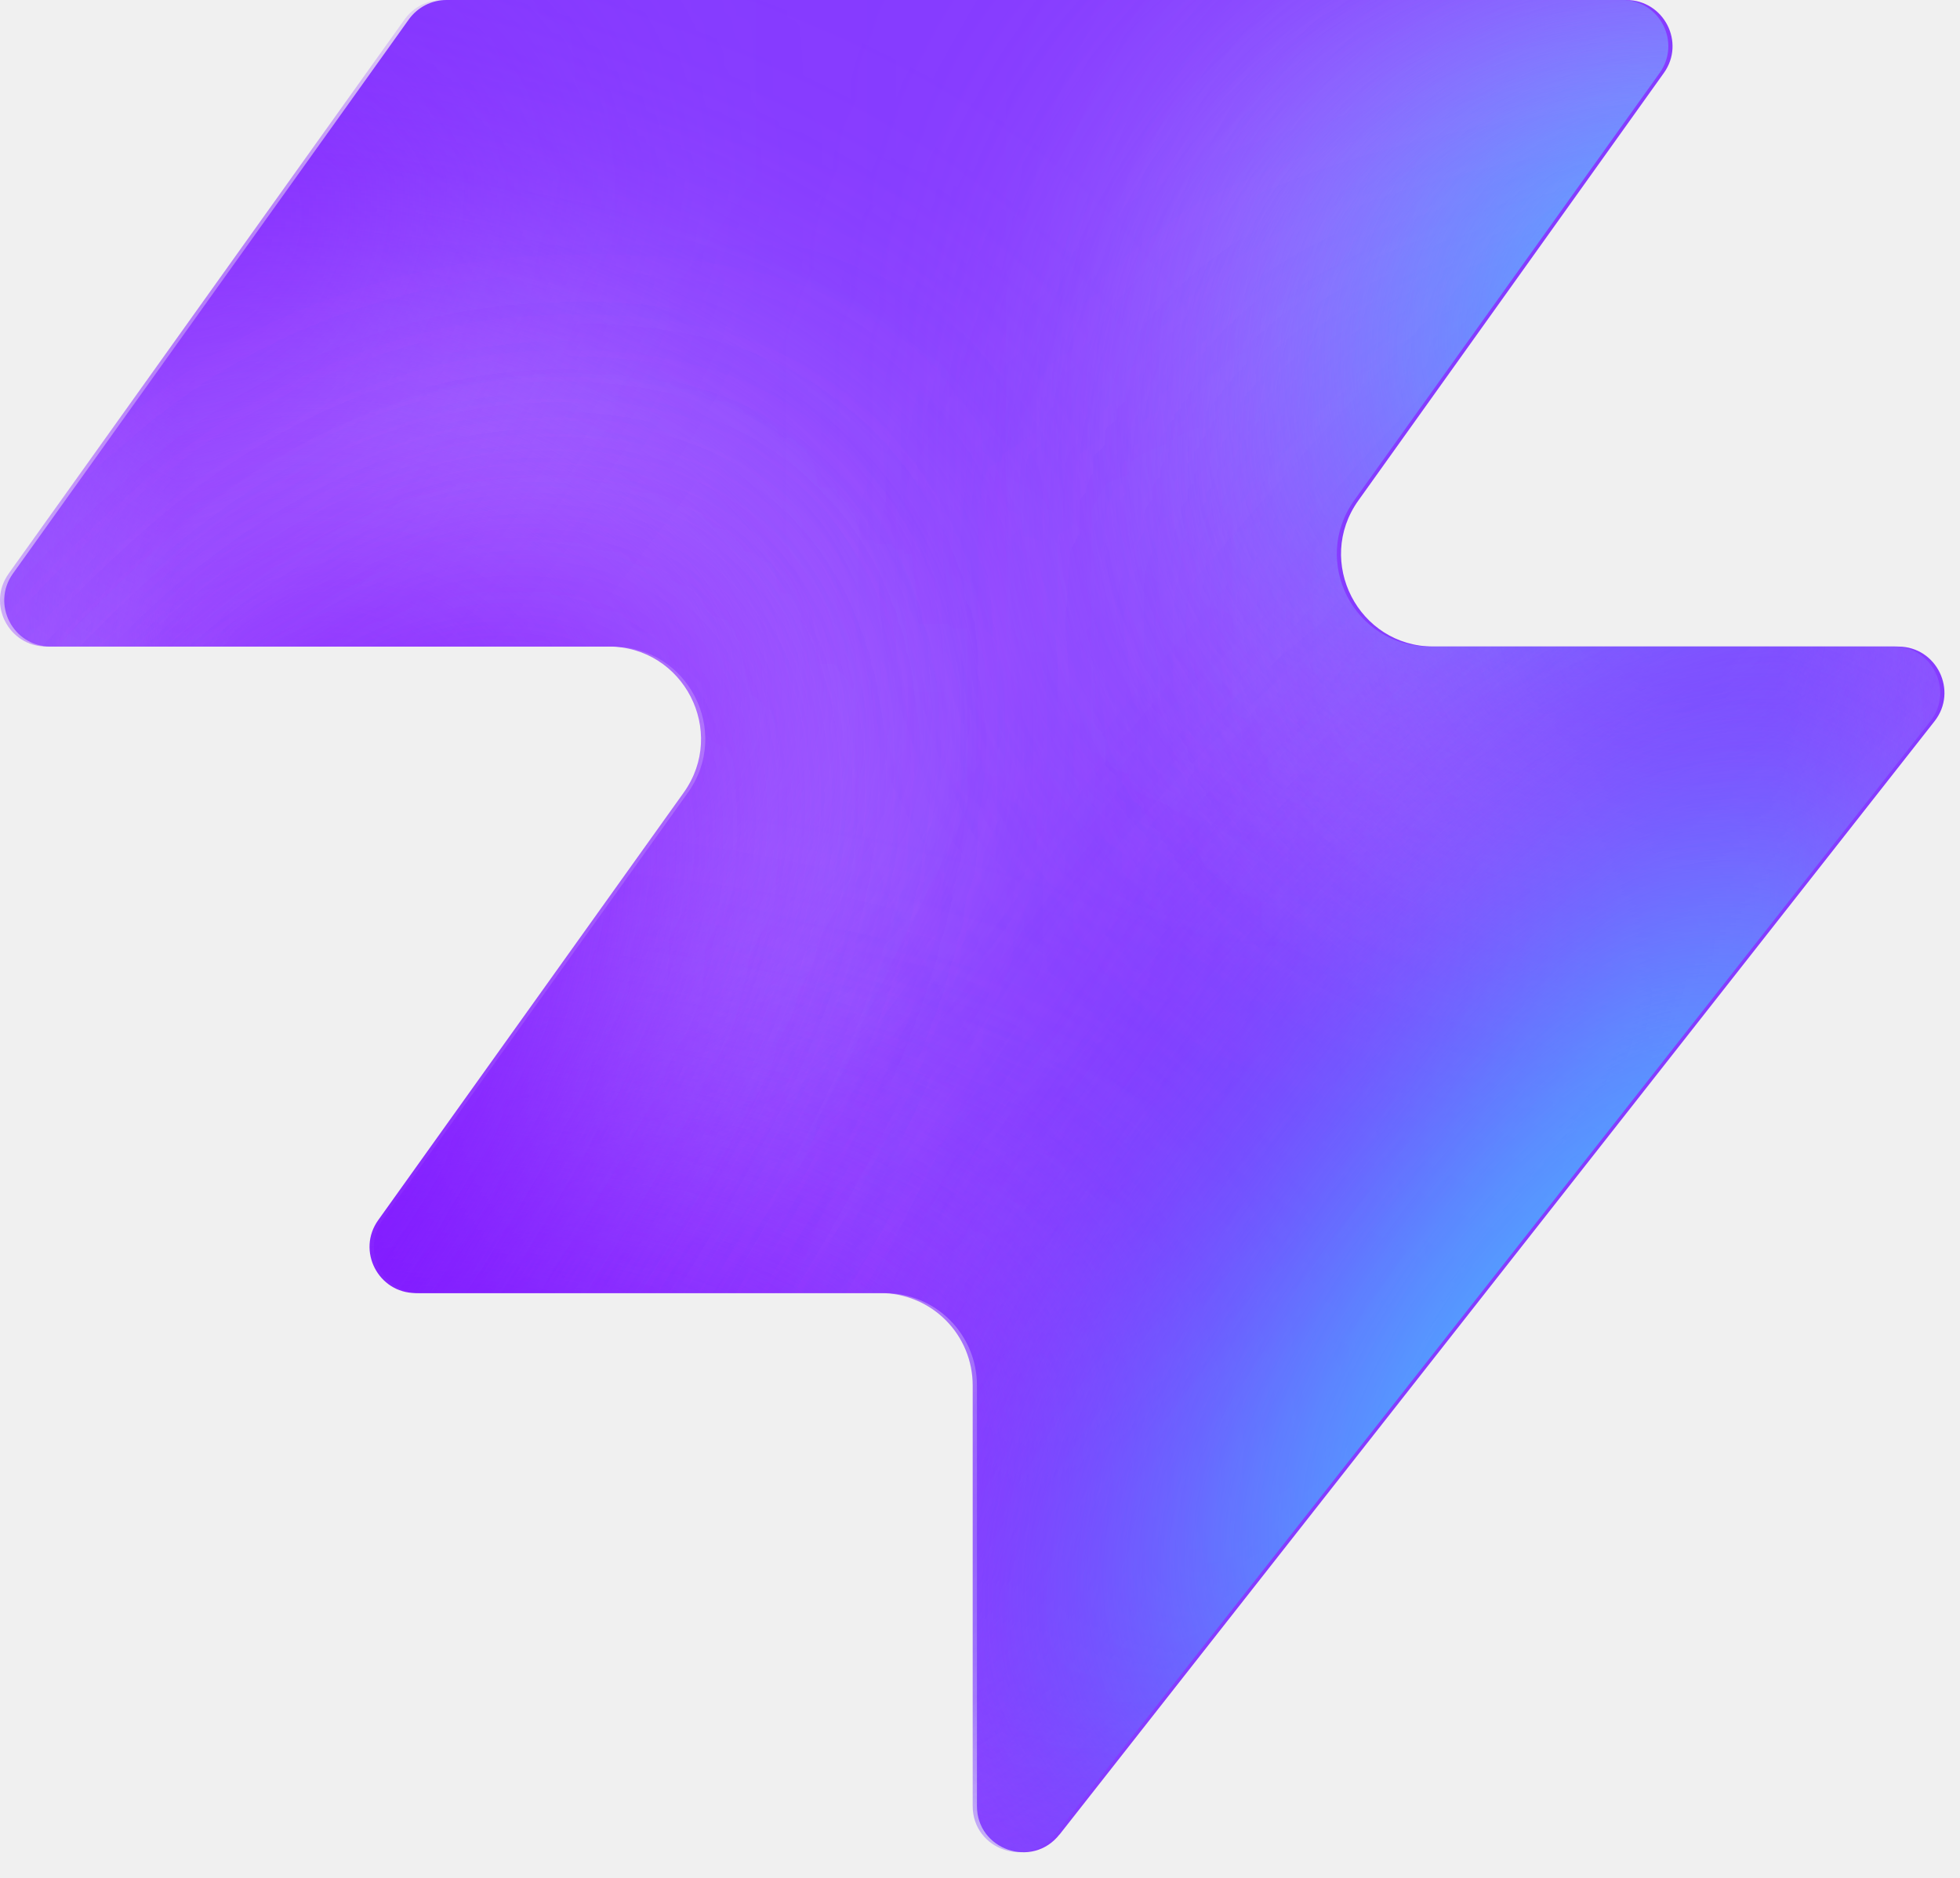
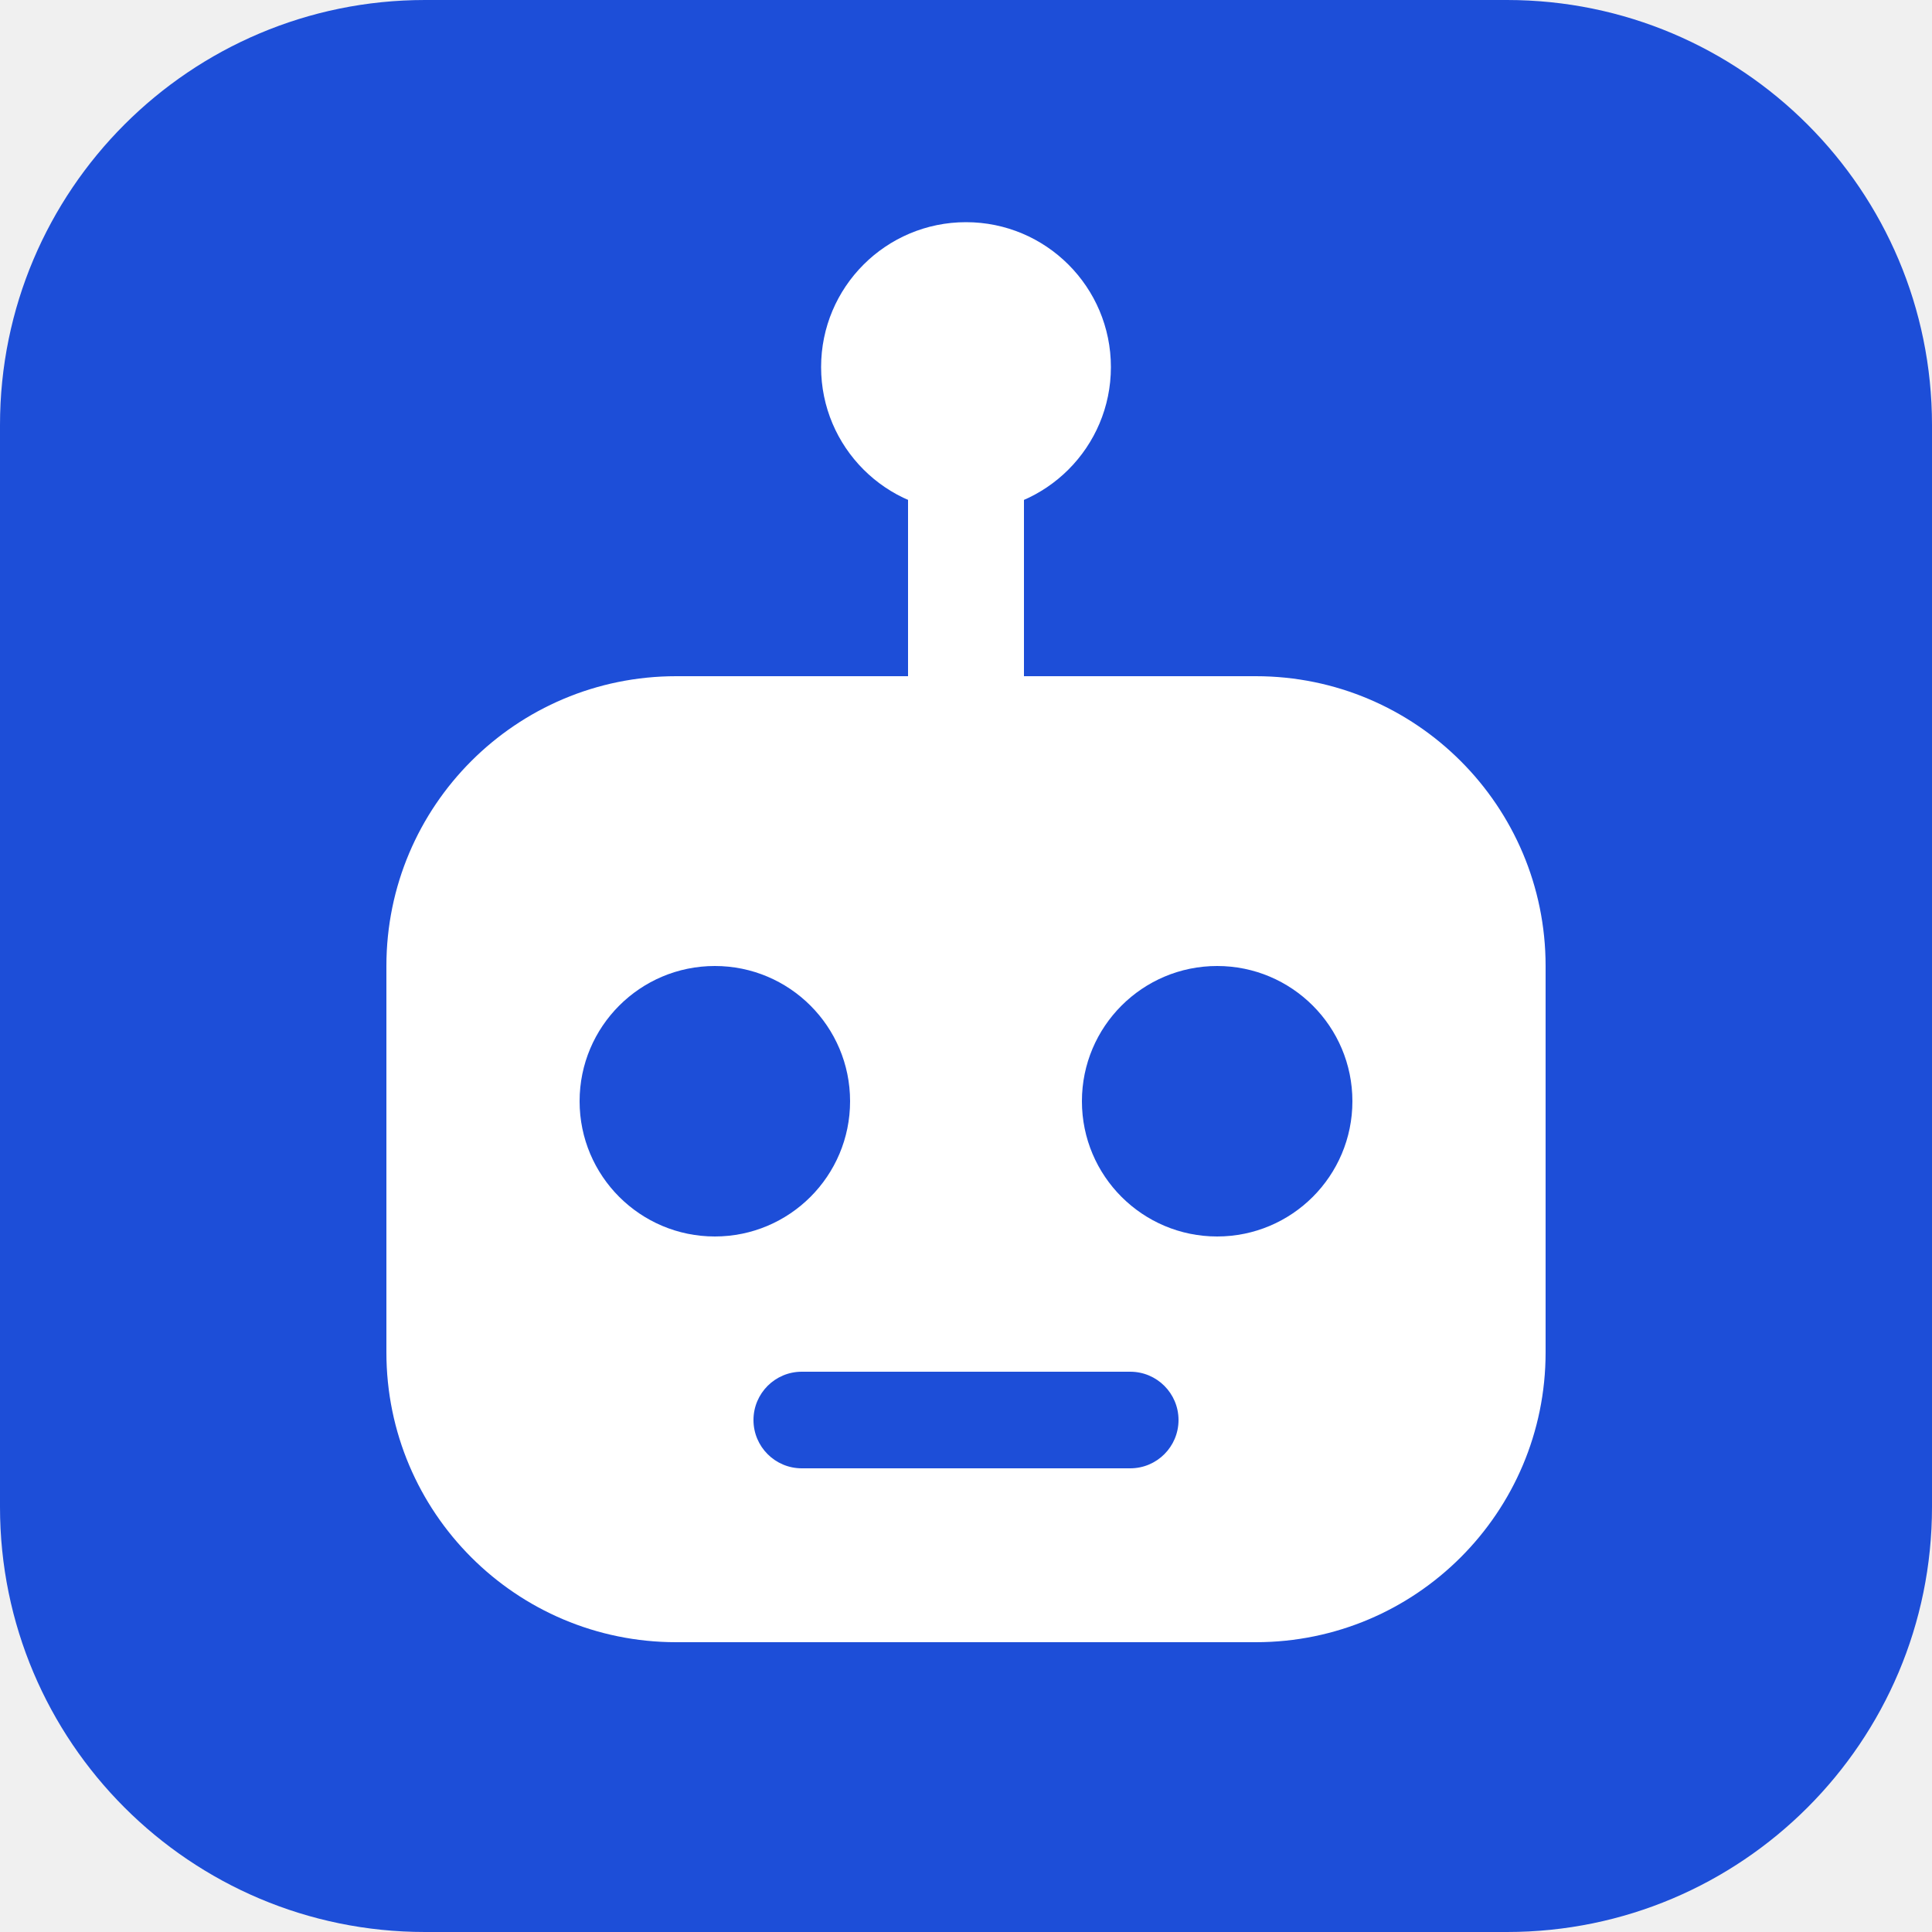
- <svg xmlns="http://www.w3.org/2000/svg" width="48" height="46" fill="none" viewBox="0 0 48 46">
-   <path fill="#863bff" d="M25.946 44.938c-.664.845-2.021.375-2.021-.698V33.937a2.26 2.26 0 0 0-2.262-2.262H10.287c-.92 0-1.456-1.04-.92-1.788l7.48-10.471c1.07-1.497 0-3.578-1.842-3.578H1.237c-.92 0-1.456-1.04-.92-1.788L10.013.474c.214-.297.556-.474.92-.474h28.894c.92 0 1.456 1.04.92 1.788l-7.48 10.471c-1.07 1.498 0 3.579 1.842 3.579h11.377c.943 0 1.473 1.088.89 1.83L25.947 44.94z" style="fill:#863bff;fill:color(display-p3 .525 .23 1);fill-opacity:1" />
-   <mask id="a" width="48" height="46" x="0" y="0" maskUnits="userSpaceOnUse" style="mask-type:alpha">
-     <path fill="#000" d="M25.842 44.938c-.664.844-2.021.375-2.021-.698V33.937a2.26 2.26 0 0 0-2.262-2.262H10.183c-.92 0-1.456-1.04-.92-1.788l7.48-10.471c1.07-1.498 0-3.579-1.842-3.579H1.133c-.92 0-1.456-1.04-.92-1.787L9.91.473c.214-.297.556-.474.92-.474h28.894c.92 0 1.456 1.04.92 1.788l-7.48 10.471c-1.07 1.498 0 3.578 1.842 3.578h11.377c.943 0 1.473 1.088.89 1.832L25.843 44.94z" style="fill:#000;fill-opacity:1" />
-   </mask>
-   <g mask="url(#a)">
-     <g filter="url(#b)">
-       <ellipse cx="5.508" cy="14.704" fill="#ede6ff" rx="5.508" ry="14.704" style="fill:#ede6ff;fill:color(display-p3 .927 .903 1);fill-opacity:1" transform="matrix(.00324 1 1 -.00324 -4.47 31.516)" />
-     </g>
-     <g filter="url(#c)">
-       <ellipse cx="10.399" cy="29.851" fill="#ede6ff" rx="10.399" ry="29.851" style="fill:#ede6ff;fill:color(display-p3 .927 .903 1);fill-opacity:1" transform="matrix(.00324 1 1 -.00324 -39.328 7.883)" />
-     </g>
-     <g filter="url(#d)">
-       <ellipse cx="5.508" cy="30.487" fill="#7e14ff" rx="5.508" ry="30.487" style="fill:#7e14ff;fill:color(display-p3 .492 .077 1);fill-opacity:1" transform="rotate(89.814 -25.913 -14.639)scale(1 -1)" />
-     </g>
-     <g filter="url(#e)">
-       <ellipse cx="5.508" cy="30.599" fill="#7e14ff" rx="5.508" ry="30.599" style="fill:#7e14ff;fill:color(display-p3 .492 .077 1);fill-opacity:1" transform="rotate(89.814 -32.644 -3.334)scale(1 -1)" />
-     </g>
-     <g filter="url(#f)">
-       <ellipse cx="5.508" cy="30.599" fill="#7e14ff" rx="5.508" ry="30.599" style="fill:#7e14ff;fill:color(display-p3 .492 .077 1);fill-opacity:1" transform="matrix(.00324 1 1 -.00324 -34.34 30.47)" />
-     </g>
-     <g filter="url(#g)">
-       <ellipse cx="14.072" cy="22.078" fill="#ede6ff" rx="14.072" ry="22.078" style="fill:#ede6ff;fill:color(display-p3 .927 .903 1);fill-opacity:1" transform="rotate(93.35 24.506 48.493)scale(-1 1)" />
-     </g>
-     <g filter="url(#h)">
-       <ellipse cx="3.47" cy="21.501" fill="#7e14ff" rx="3.47" ry="21.501" style="fill:#7e14ff;fill:color(display-p3 .492 .077 1);fill-opacity:1" transform="rotate(89.009 28.708 47.59)scale(-1 1)" />
-     </g>
-     <g filter="url(#i)">
-       <ellipse cx="3.47" cy="21.501" fill="#7e14ff" rx="3.47" ry="21.501" style="fill:#7e14ff;fill:color(display-p3 .492 .077 1);fill-opacity:1" transform="rotate(89.009 28.708 47.59)scale(-1 1)" />
-     </g>
-     <g filter="url(#j)">
-       <ellipse cx=".387" cy="8.972" fill="#7e14ff" rx="4.407" ry="29.108" style="fill:#7e14ff;fill:color(display-p3 .492 .077 1);fill-opacity:1" transform="rotate(39.51 .387 8.972)" />
-     </g>
-     <g filter="url(#k)">
-       <ellipse cx="47.523" cy="-6.092" fill="#7e14ff" rx="4.407" ry="29.108" style="fill:#7e14ff;fill:color(display-p3 .492 .077 1);fill-opacity:1" transform="rotate(37.892 47.523 -6.092)" />
-     </g>
-     <g filter="url(#l)">
-       <ellipse cx="41.412" cy="6.333" fill="#47bfff" rx="5.971" ry="9.665" style="fill:#47bfff;fill:color(display-p3 .28 .748 1);fill-opacity:1" transform="rotate(37.892 41.412 6.333)" />
-     </g>
-     <g filter="url(#m)">
-       <ellipse cx="-1.879" cy="38.332" fill="#7e14ff" rx="4.407" ry="29.108" style="fill:#7e14ff;fill:color(display-p3 .492 .077 1);fill-opacity:1" transform="rotate(37.892 -1.88 38.332)" />
-     </g>
-     <g filter="url(#n)">
-       <ellipse cx="-1.879" cy="38.332" fill="#7e14ff" rx="4.407" ry="29.108" style="fill:#7e14ff;fill:color(display-p3 .492 .077 1);fill-opacity:1" transform="rotate(37.892 -1.88 38.332)" />
-     </g>
-     <g filter="url(#o)">
-       <ellipse cx="35.651" cy="29.907" fill="#7e14ff" rx="4.407" ry="29.108" style="fill:#7e14ff;fill:color(display-p3 .492 .077 1);fill-opacity:1" transform="rotate(37.892 35.651 29.907)" />
-     </g>
-     <g filter="url(#p)">
-       <ellipse cx="38.418" cy="32.4" fill="#47bfff" rx="5.971" ry="15.297" style="fill:#47bfff;fill:color(display-p3 .28 .748 1);fill-opacity:1" transform="rotate(37.892 38.418 32.4)" />
-     </g>
+ <svg xmlns="http://www.w3.org/2000/svg" viewBox="0 0 100 100" role="img" aria-label="Orienta">
+   <rect width="100" height="100" rx="22" fill="#1d4ed8" />
+   <g fill="#fff">
+     <circle cx="50" cy="19" r="7.5" />
+     <rect x="47" y="22" width="6" height="14" />
+     <rect x="20" y="35" width="60" height="50" rx="15" />
  </g>
-   <defs>
-     <filter id="b" width="60.045" height="41.654" x="-19.77" y="16.149" color-interpolation-filters="sRGB" filterUnits="userSpaceOnUse">
-       <feFlood flood-opacity="0" result="BackgroundImageFix" />
-       <feBlend in="SourceGraphic" in2="BackgroundImageFix" result="shape" />
-       <feGaussianBlur result="effect1_foregroundBlur_2002_17158" stdDeviation="7.659" />
-     </filter>
-     <filter id="c" width="90.34" height="51.437" x="-54.613" y="-7.533" color-interpolation-filters="sRGB" filterUnits="userSpaceOnUse">
-       <feFlood flood-opacity="0" result="BackgroundImageFix" />
-       <feBlend in="SourceGraphic" in2="BackgroundImageFix" result="shape" />
-       <feGaussianBlur result="effect1_foregroundBlur_2002_17158" stdDeviation="7.659" />
-     </filter>
-     <filter id="d" width="79.355" height="29.4" x="-49.64" y="2.03" color-interpolation-filters="sRGB" filterUnits="userSpaceOnUse">
-       <feFlood flood-opacity="0" result="BackgroundImageFix" />
-       <feBlend in="SourceGraphic" in2="BackgroundImageFix" result="shape" />
-       <feGaussianBlur result="effect1_foregroundBlur_2002_17158" stdDeviation="4.596" />
-     </filter>
-     <filter id="e" width="79.579" height="29.4" x="-45.045" y="20.029" color-interpolation-filters="sRGB" filterUnits="userSpaceOnUse">
-       <feFlood flood-opacity="0" result="BackgroundImageFix" />
-       <feBlend in="SourceGraphic" in2="BackgroundImageFix" result="shape" />
-       <feGaussianBlur result="effect1_foregroundBlur_2002_17158" stdDeviation="4.596" />
-     </filter>
-     <filter id="f" width="79.579" height="29.4" x="-43.513" y="21.178" color-interpolation-filters="sRGB" filterUnits="userSpaceOnUse">
-       <feFlood flood-opacity="0" result="BackgroundImageFix" />
-       <feBlend in="SourceGraphic" in2="BackgroundImageFix" result="shape" />
-       <feGaussianBlur result="effect1_foregroundBlur_2002_17158" stdDeviation="4.596" />
-     </filter>
-     <filter id="g" width="74.749" height="58.852" x="15.756" y="-17.901" color-interpolation-filters="sRGB" filterUnits="userSpaceOnUse">
-       <feFlood flood-opacity="0" result="BackgroundImageFix" />
-       <feBlend in="SourceGraphic" in2="BackgroundImageFix" result="shape" />
-       <feGaussianBlur result="effect1_foregroundBlur_2002_17158" stdDeviation="7.659" />
-     </filter>
-     <filter id="h" width="61.377" height="25.362" x="23.548" y="2.284" color-interpolation-filters="sRGB" filterUnits="userSpaceOnUse">
-       <feFlood flood-opacity="0" result="BackgroundImageFix" />
-       <feBlend in="SourceGraphic" in2="BackgroundImageFix" result="shape" />
-       <feGaussianBlur result="effect1_foregroundBlur_2002_17158" stdDeviation="4.596" />
-     </filter>
-     <filter id="i" width="61.377" height="25.362" x="23.548" y="2.284" color-interpolation-filters="sRGB" filterUnits="userSpaceOnUse">
-       <feFlood flood-opacity="0" result="BackgroundImageFix" />
-       <feBlend in="SourceGraphic" in2="BackgroundImageFix" result="shape" />
-       <feGaussianBlur result="effect1_foregroundBlur_2002_17158" stdDeviation="4.596" />
-     </filter>
-     <filter id="j" width="56.045" height="63.649" x="-27.636" y="-22.853" color-interpolation-filters="sRGB" filterUnits="userSpaceOnUse">
-       <feFlood flood-opacity="0" result="BackgroundImageFix" />
-       <feBlend in="SourceGraphic" in2="BackgroundImageFix" result="shape" />
-       <feGaussianBlur result="effect1_foregroundBlur_2002_17158" stdDeviation="4.596" />
-     </filter>
-     <filter id="k" width="54.814" height="64.646" x="20.116" y="-38.415" color-interpolation-filters="sRGB" filterUnits="userSpaceOnUse">
-       <feFlood flood-opacity="0" result="BackgroundImageFix" />
-       <feBlend in="SourceGraphic" in2="BackgroundImageFix" result="shape" />
-       <feGaussianBlur result="effect1_foregroundBlur_2002_17158" stdDeviation="4.596" />
-     </filter>
-     <filter id="l" width="33.541" height="35.313" x="24.641" y="-11.323" color-interpolation-filters="sRGB" filterUnits="userSpaceOnUse">
-       <feFlood flood-opacity="0" result="BackgroundImageFix" />
-       <feBlend in="SourceGraphic" in2="BackgroundImageFix" result="shape" />
-       <feGaussianBlur result="effect1_foregroundBlur_2002_17158" stdDeviation="4.596" />
-     </filter>
-     <filter id="m" width="54.814" height="64.646" x="-29.286" y="6.009" color-interpolation-filters="sRGB" filterUnits="userSpaceOnUse">
-       <feFlood flood-opacity="0" result="BackgroundImageFix" />
-       <feBlend in="SourceGraphic" in2="BackgroundImageFix" result="shape" />
-       <feGaussianBlur result="effect1_foregroundBlur_2002_17158" stdDeviation="4.596" />
-     </filter>
-     <filter id="n" width="54.814" height="64.646" x="-29.286" y="6.009" color-interpolation-filters="sRGB" filterUnits="userSpaceOnUse">
-       <feFlood flood-opacity="0" result="BackgroundImageFix" />
-       <feBlend in="SourceGraphic" in2="BackgroundImageFix" result="shape" />
-       <feGaussianBlur result="effect1_foregroundBlur_2002_17158" stdDeviation="4.596" />
-     </filter>
-     <filter id="o" width="54.814" height="64.646" x="8.244" y="-2.416" color-interpolation-filters="sRGB" filterUnits="userSpaceOnUse">
-       <feFlood flood-opacity="0" result="BackgroundImageFix" />
-       <feBlend in="SourceGraphic" in2="BackgroundImageFix" result="shape" />
-       <feGaussianBlur result="effect1_foregroundBlur_2002_17158" stdDeviation="4.596" />
-     </filter>
-     <filter id="p" width="39.409" height="43.623" x="18.713" y="10.588" color-interpolation-filters="sRGB" filterUnits="userSpaceOnUse">
-       <feFlood flood-opacity="0" result="BackgroundImageFix" />
-       <feBlend in="SourceGraphic" in2="BackgroundImageFix" result="shape" />
-       <feGaussianBlur result="effect1_foregroundBlur_2002_17158" stdDeviation="4.596" />
-     </filter>
-   </defs>
+   <g fill="#1d4ed8">
+     <circle cx="37" cy="57" r="7" />
+     <circle cx="63" cy="57" r="7" />
+     <rect x="39" y="71" width="22" height="5" rx="2.5" />
+   </g>
</svg>
